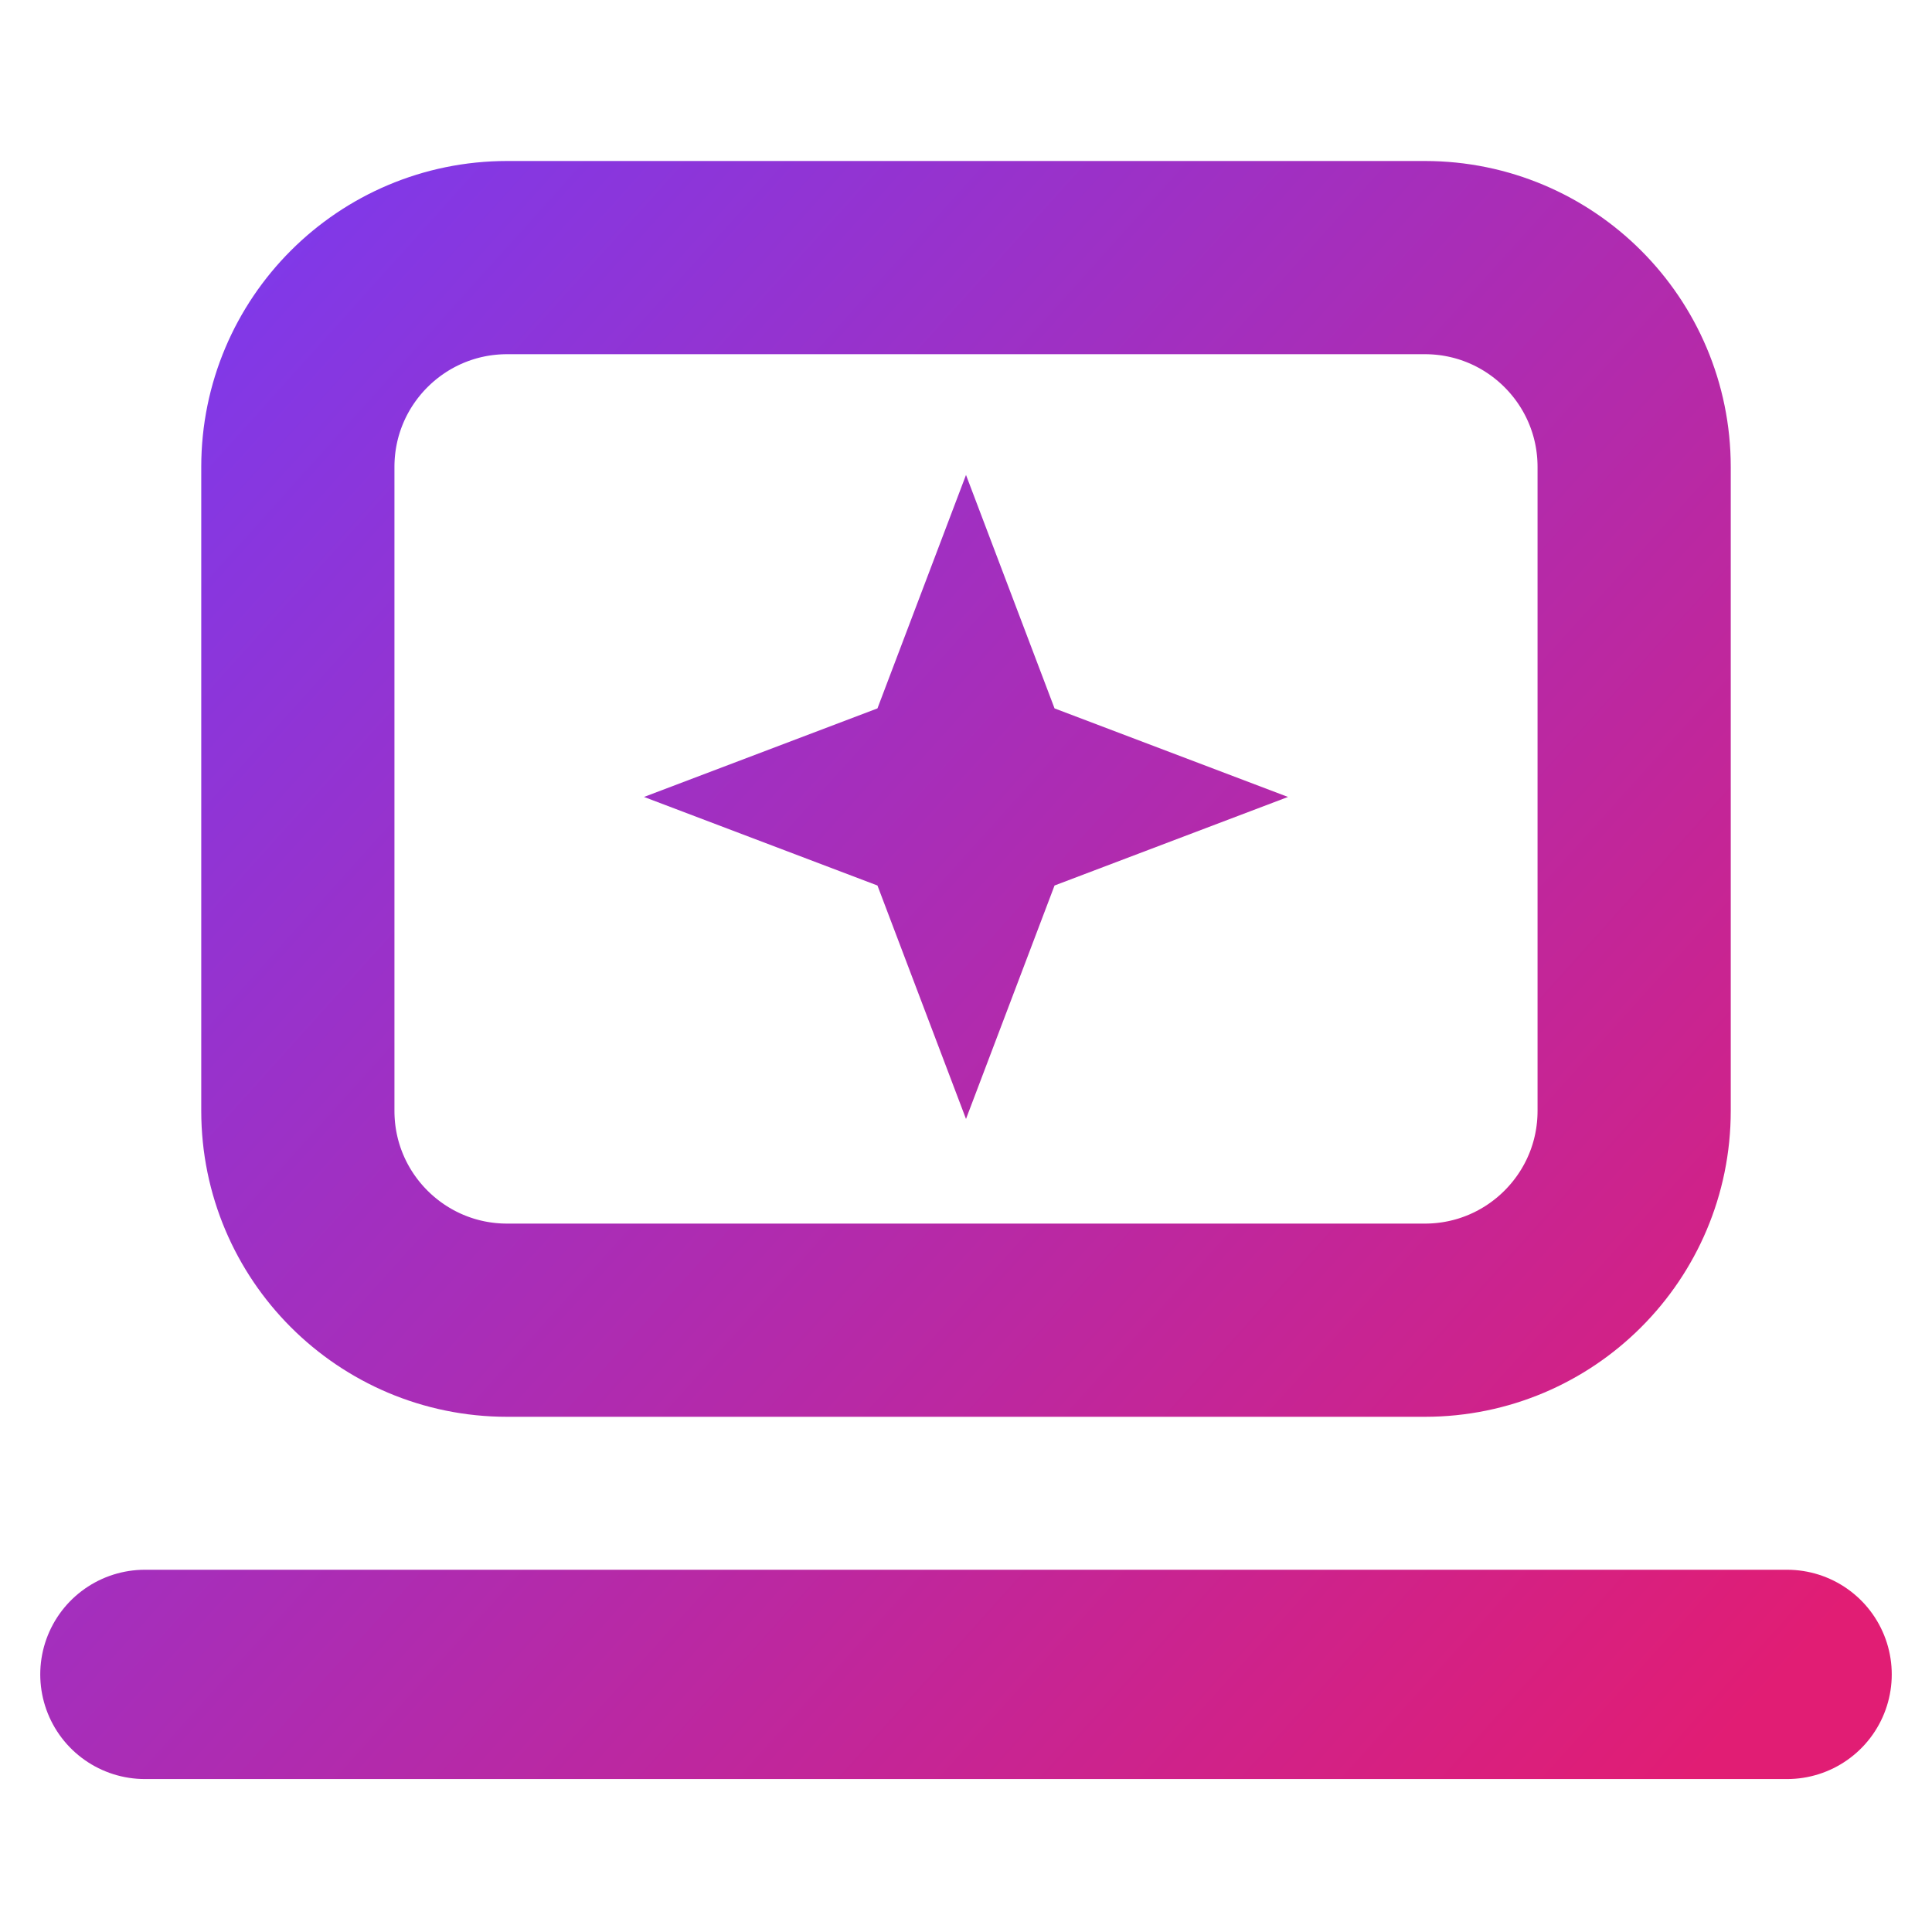
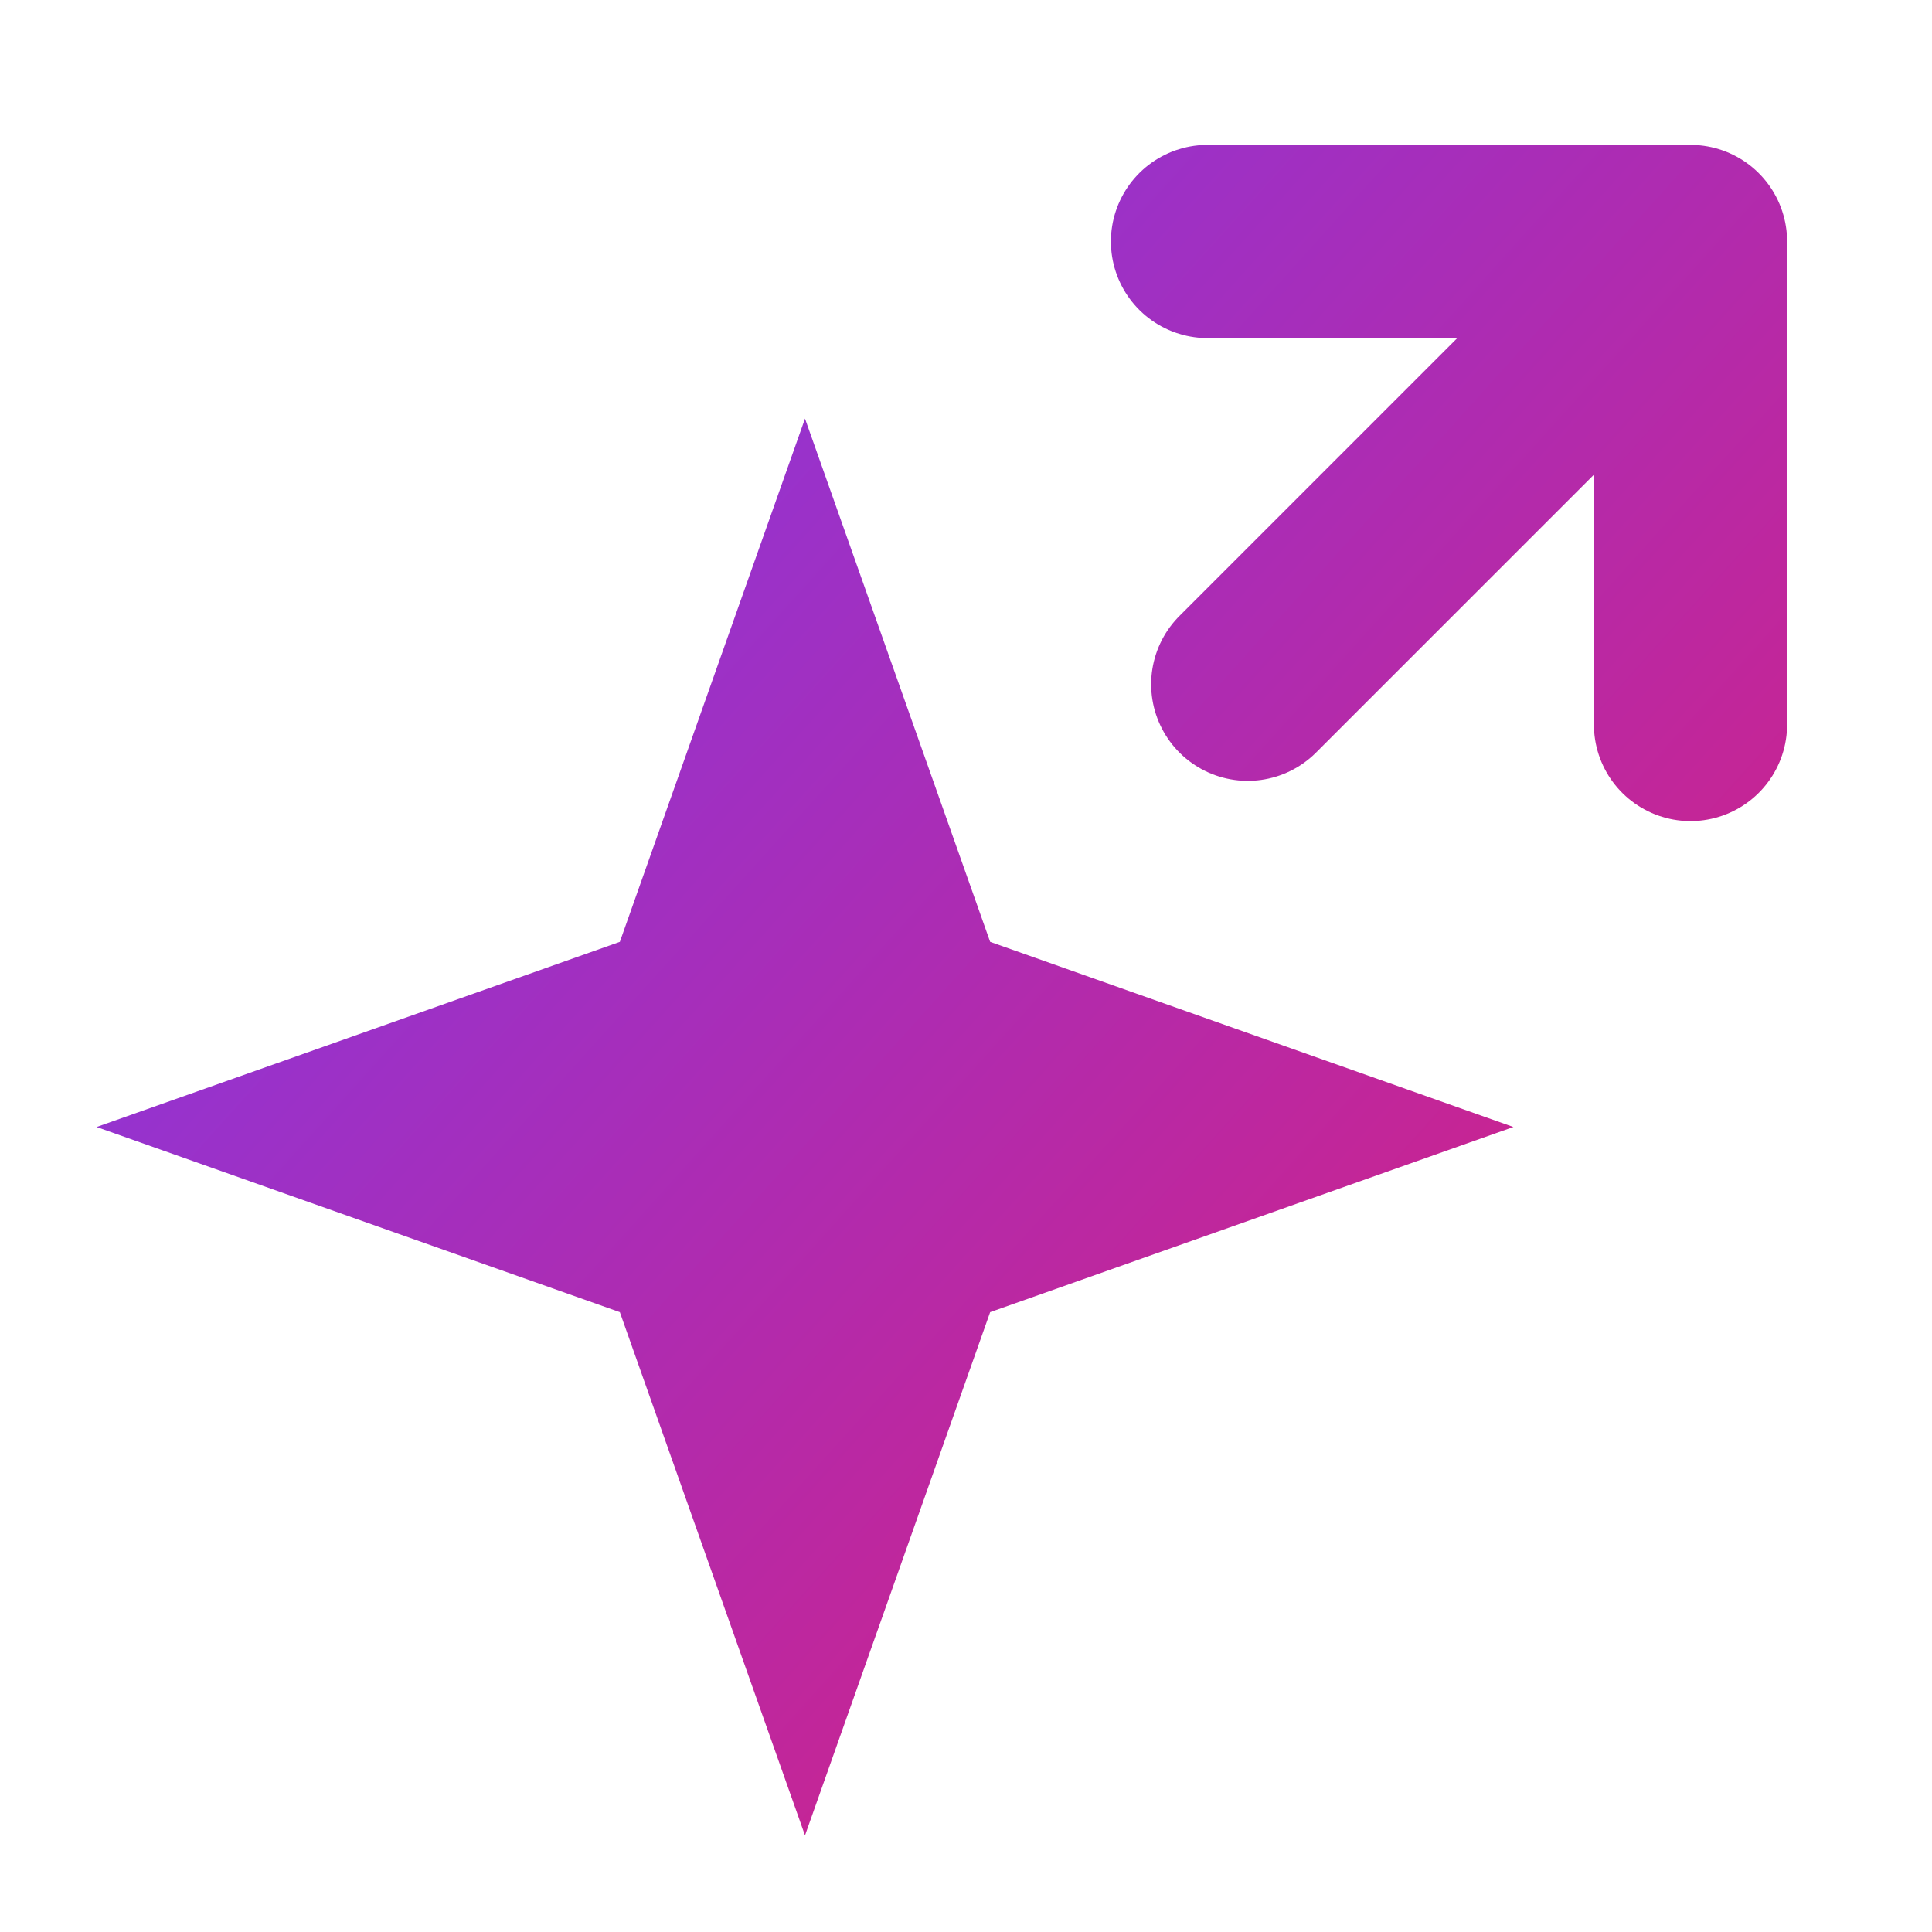
<svg xmlns="http://www.w3.org/2000/svg" width="24" height="24" viewBox="0 0 24 24" fill="none">
  <defs>
    <linearGradient id="external-expert-fill" x1="2" y1="3" x2="22" y2="21" gradientUnits="userSpaceOnUse">
      <stop stop-color="#7c3aed" />
      <stop offset="1" stop-color="#e11d74" />
    </linearGradient>
  </defs>
-   <rect x="3.7" y="3.2" width="16.6" height="13.2" rx="2.6" stroke="url(#external-expert-fill)" stroke-width="2.4" />
-   <path d="M1.8 20.8h20.4" stroke="url(#external-expert-fill)" stroke-width="2.6" stroke-linecap="round" />
-   <path d="M12 5.9l1.1 2.9 2.9 1.1-2.9 1.1-1.1 2.9-1.1-2.9-2.9-1.1 2.9-1.1z" fill="url(#external-expert-fill)" />
+   <path d="M10 5.2l2.3 6.5 6.5 2.3-6.5 2.3-2.3 6.5-2.3-6.5-6.5-2.3 6.5-2.3z" fill="url(#external-expert-fill)" />
+   <path d="M15.5 8.5L21 3M15 3h6v6" stroke="url(#external-expert-fill)" stroke-width="2.4" stroke-linecap="round" stroke-linejoin="round" />
</svg>
